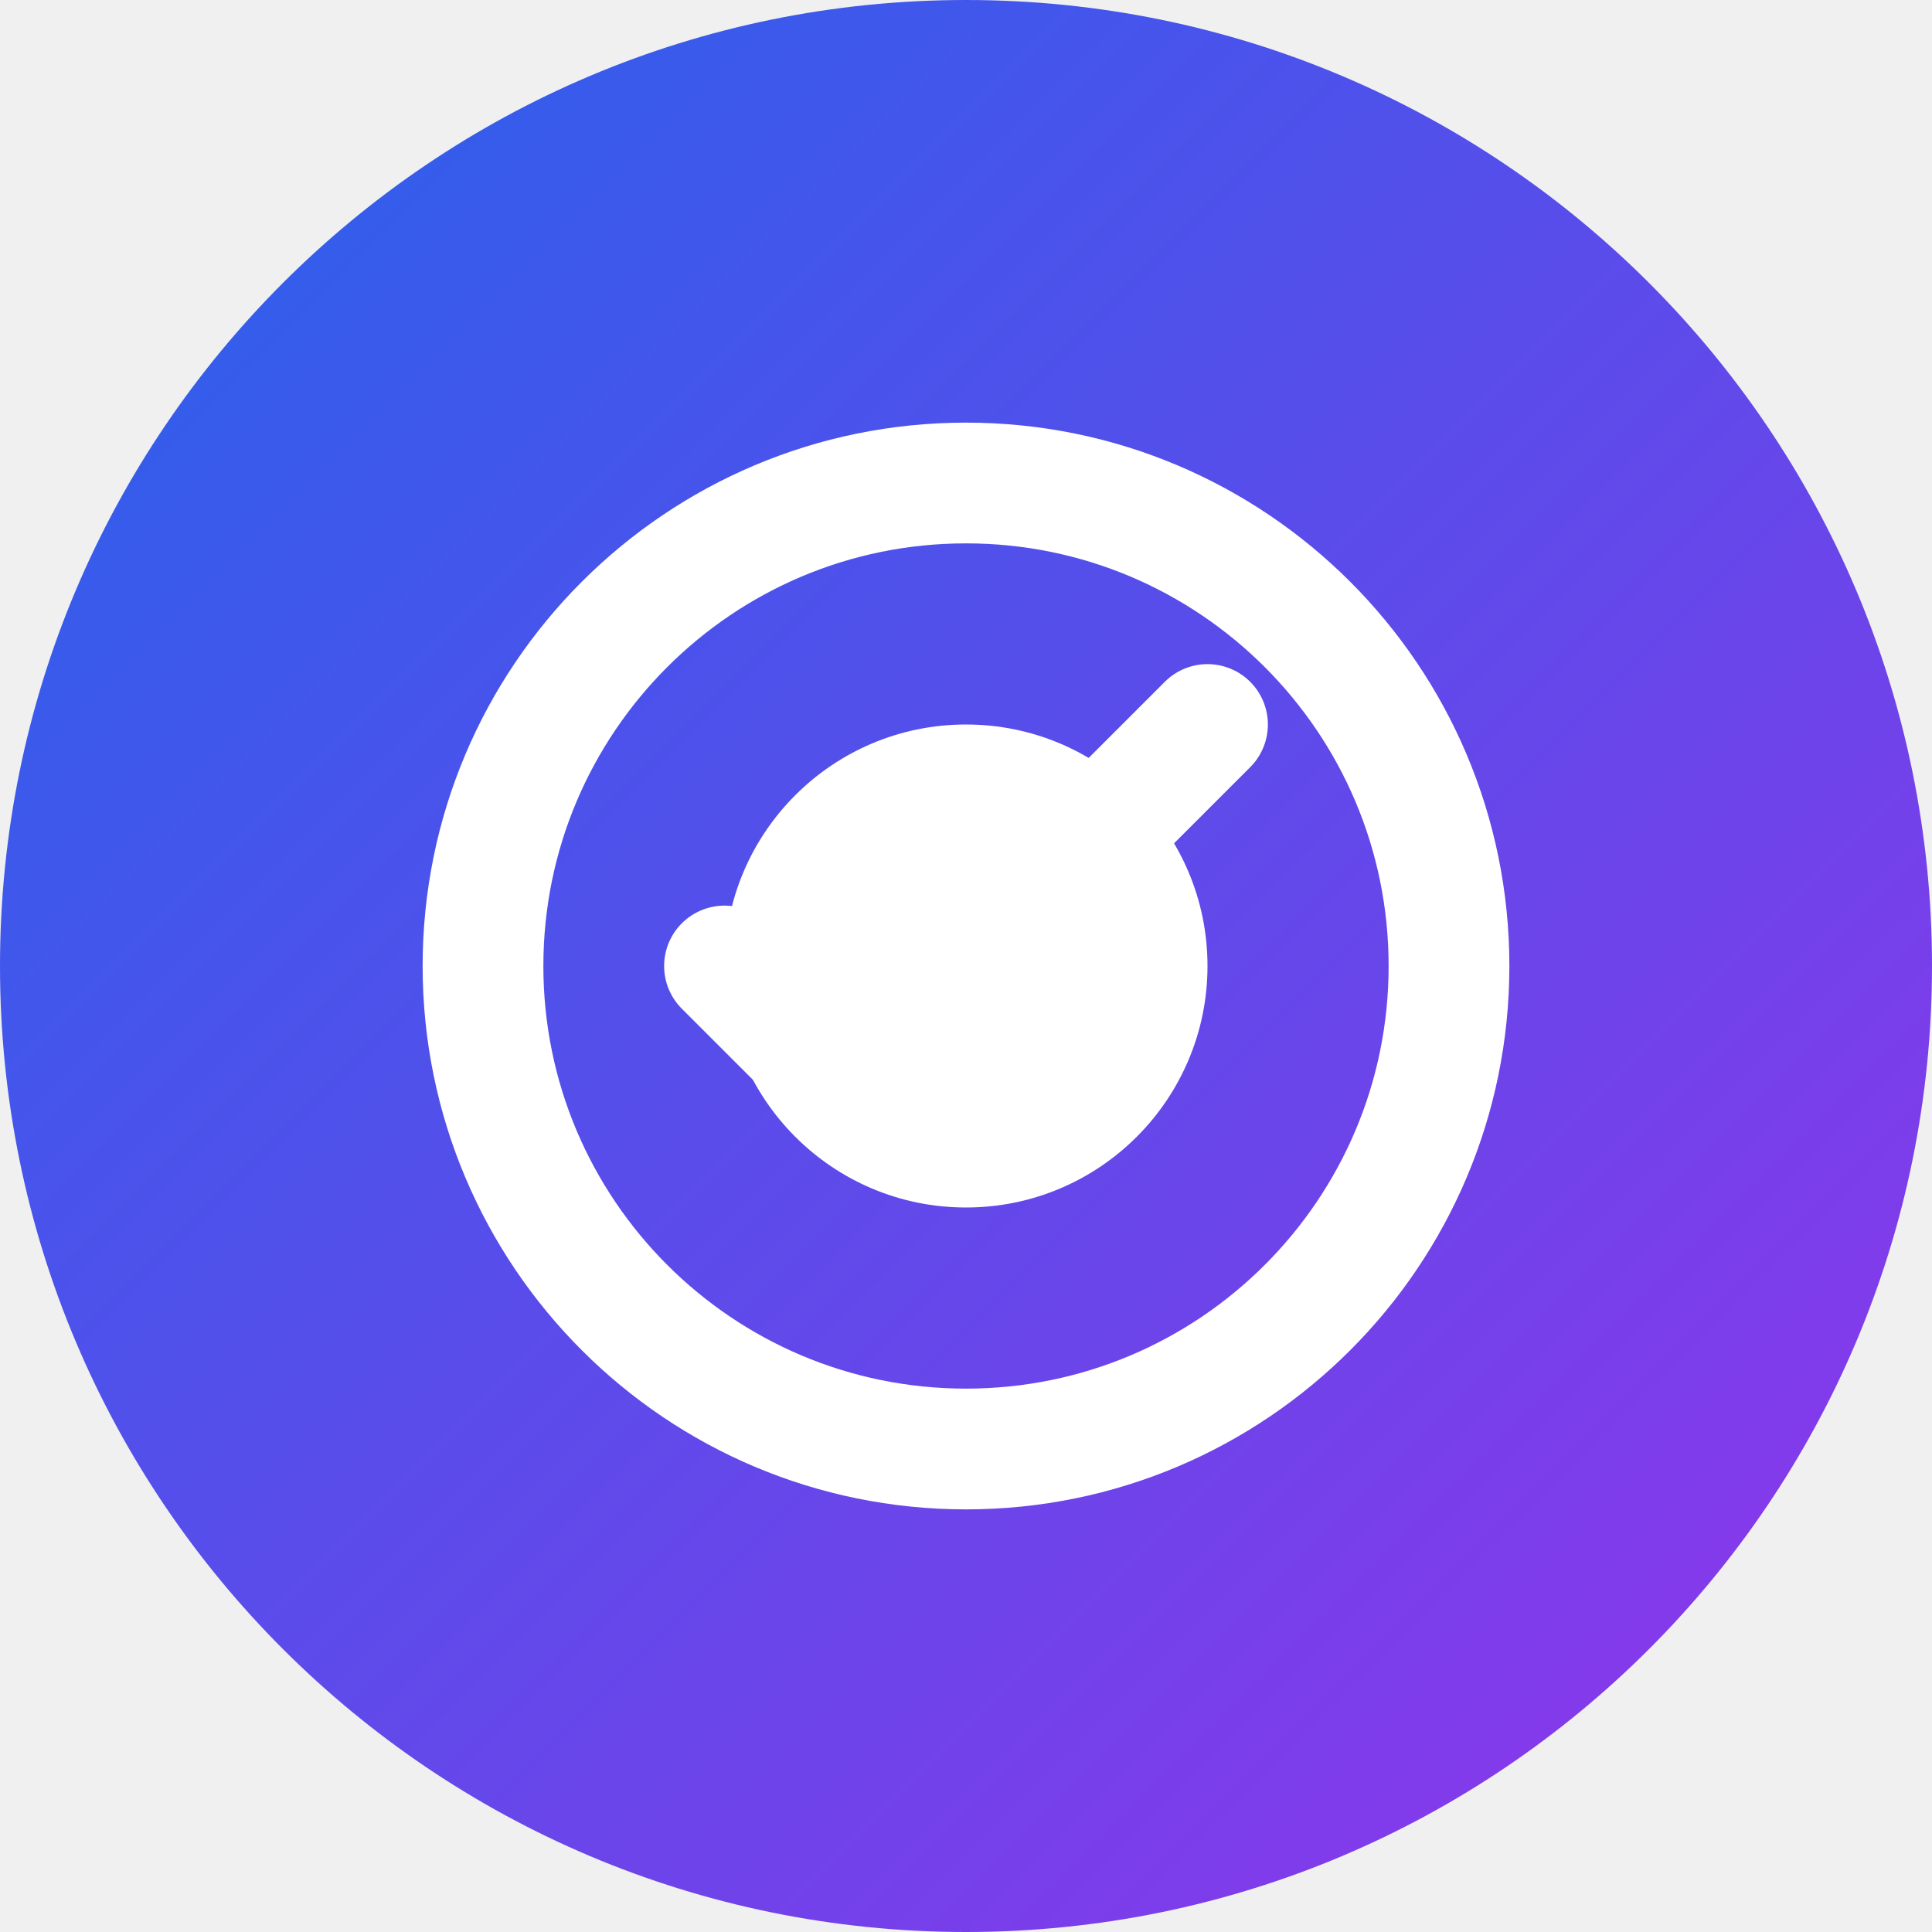
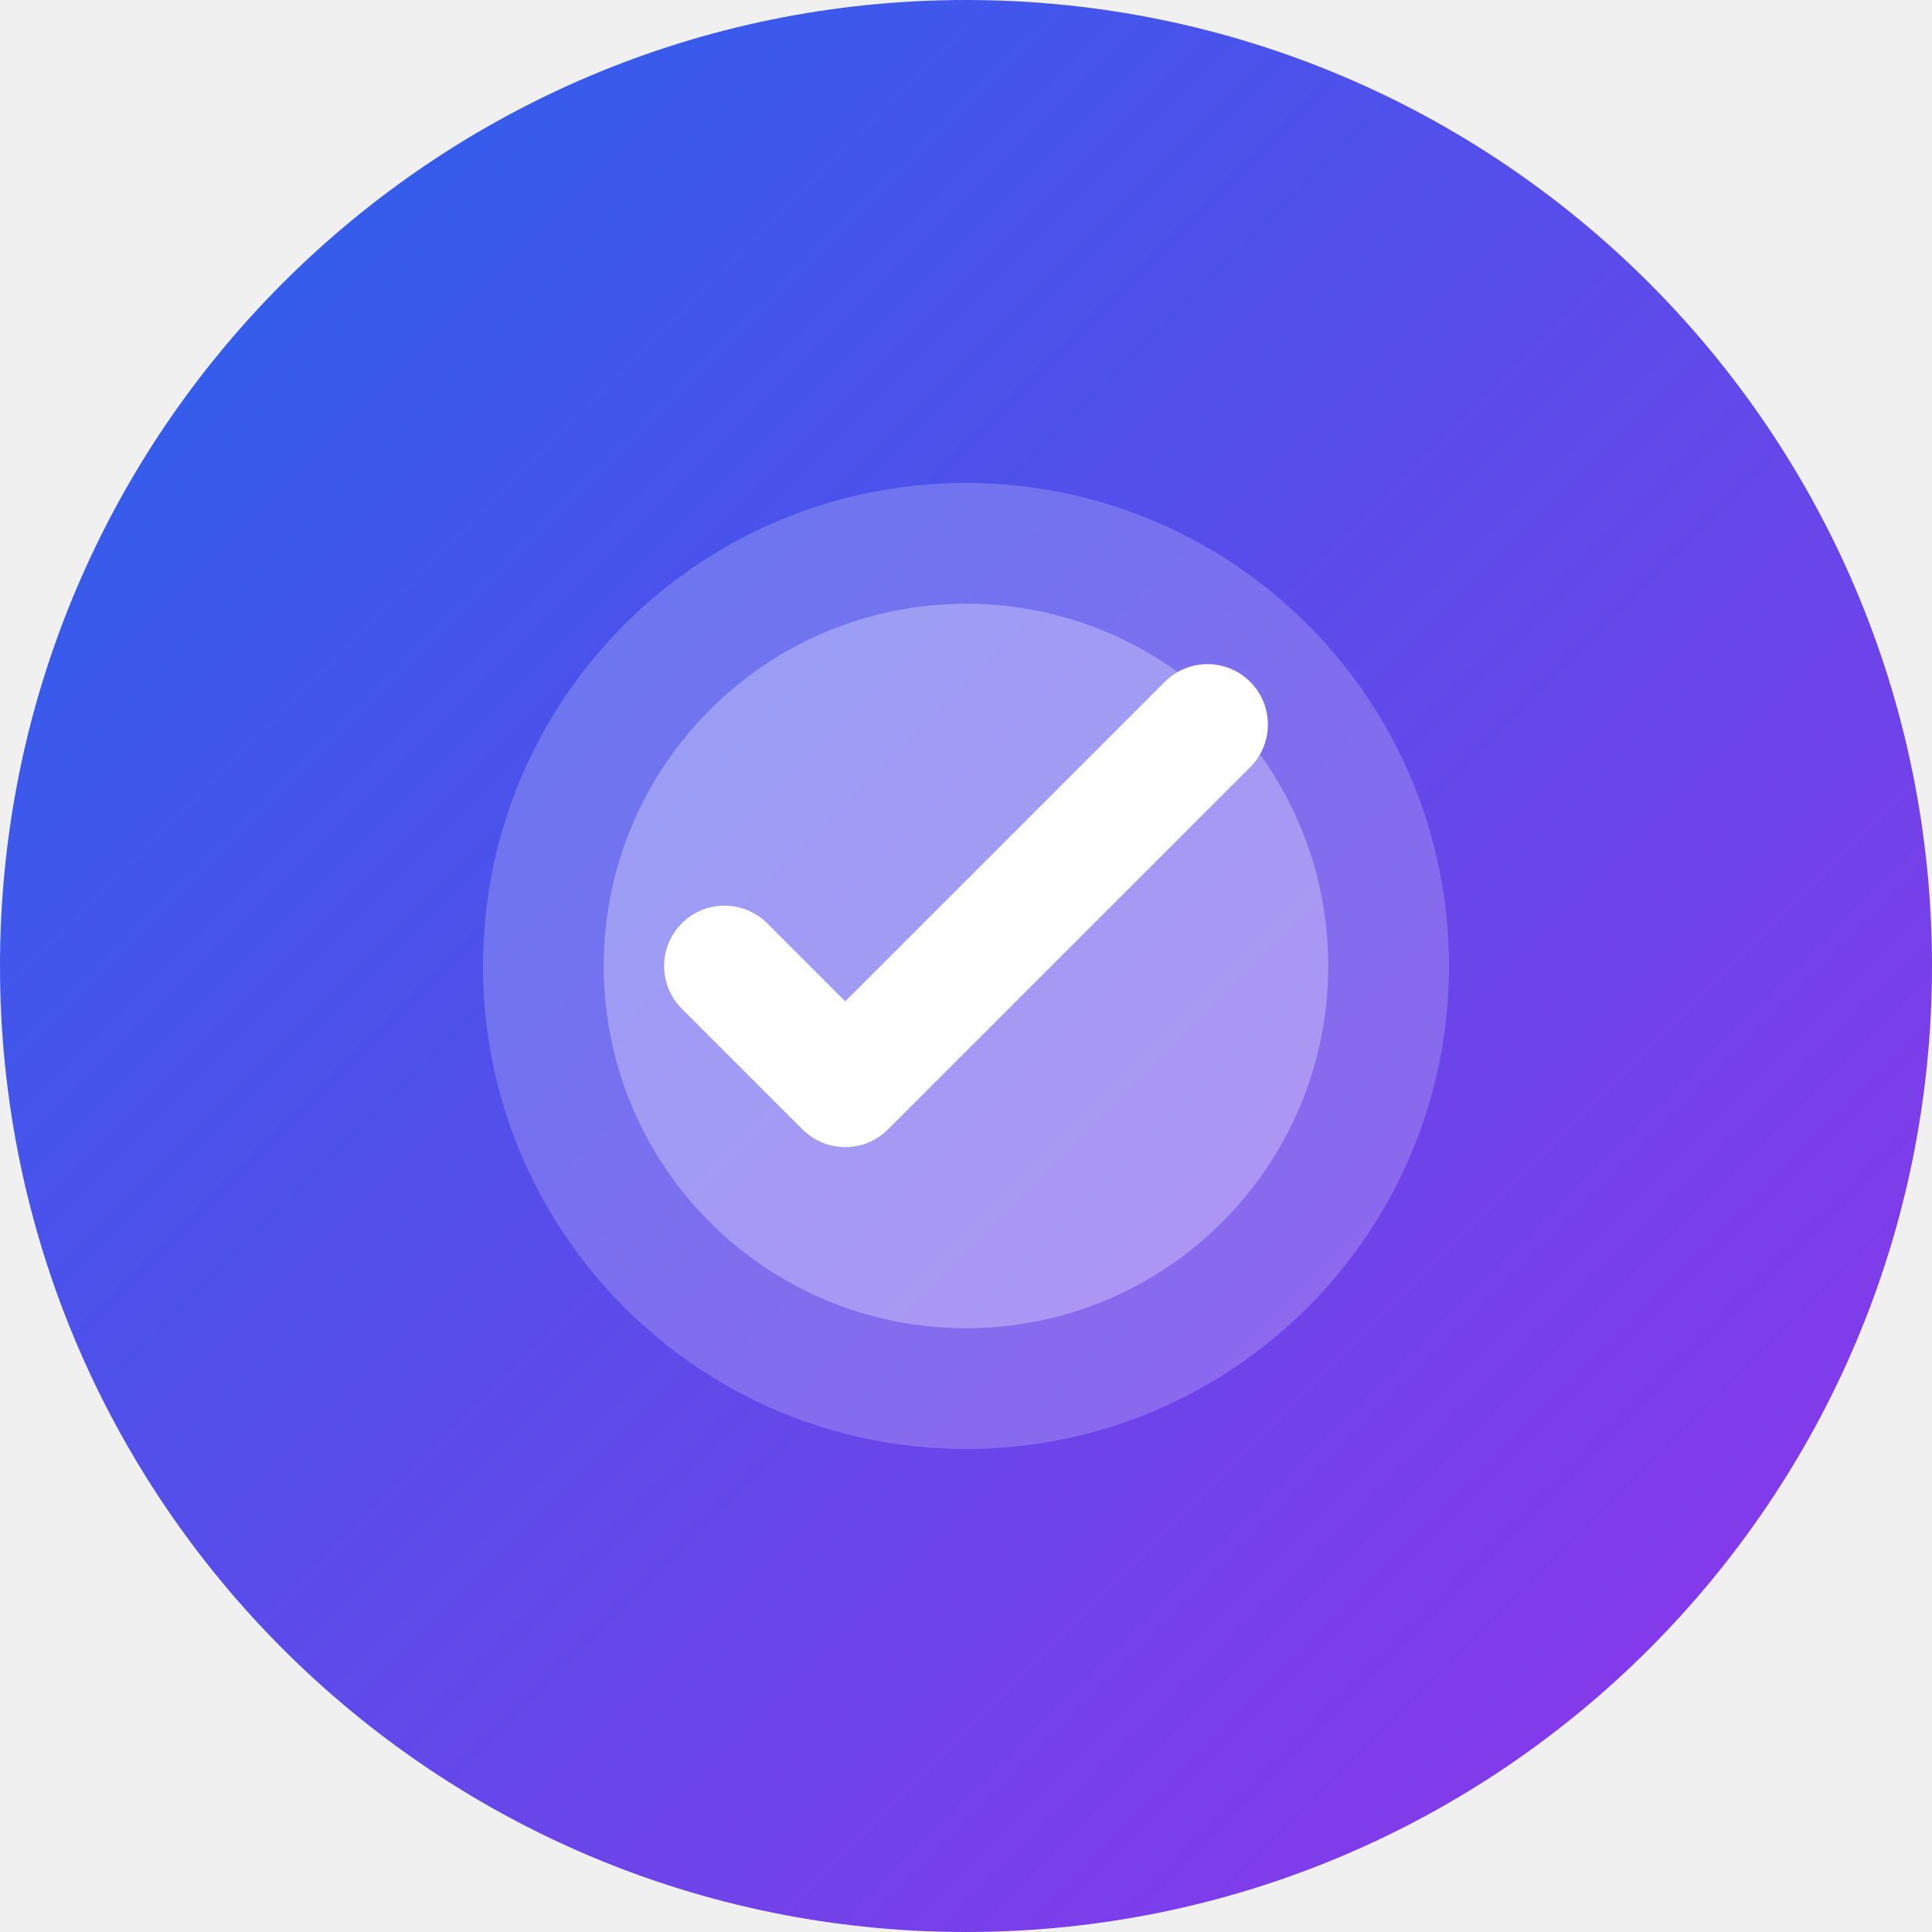
<svg xmlns="http://www.w3.org/2000/svg" width="32" height="32" viewBox="0 0 32 32" fill="none">
-   <circle cx="16" cy="16" r="16" fill="url(#gradient)" />
-   <circle cx="16" cy="16" r="8" stroke="white" stroke-width="2" fill="none" />
-   <circle cx="16" cy="16" r="4" fill="white" />
-   <path d="M12 16L14 18L20 12" stroke="white" stroke-width="2" stroke-linecap="round" stroke-linejoin="round" />
  <defs>
-     <linearGradient id="gradient" x1="0" y1="0" x2="32" y2="32" gradientUnits="userSpaceOnUse">
-       <stop offset="0%" stop-color="#2563EB" />
-       <stop offset="100%" stop-color="#9333EA" />
+     <linearGradient id="grad" x1="0%" y1="0%" x2="100%" y2="100%">
+       <stop offset="0%" style="stop-color:#2563EB;stop-opacity:1" />
+       <stop offset="100%" style="stop-color:#9333EA;stop-opacity:1" />
    </linearGradient>
  </defs>
+   <circle cx="16" cy="16" r="16" fill="url(#grad)" />
+   <circle cx="16" cy="16" r="8" fill="white" fill-opacity="0.2" />
+   <circle cx="16" cy="16" r="6" fill="white" fill-opacity="0.3" />
+   <path d="M12 16L14 18L20 12" stroke="white" stroke-width="2" stroke-linecap="round" stroke-linejoin="round" />
</svg>
